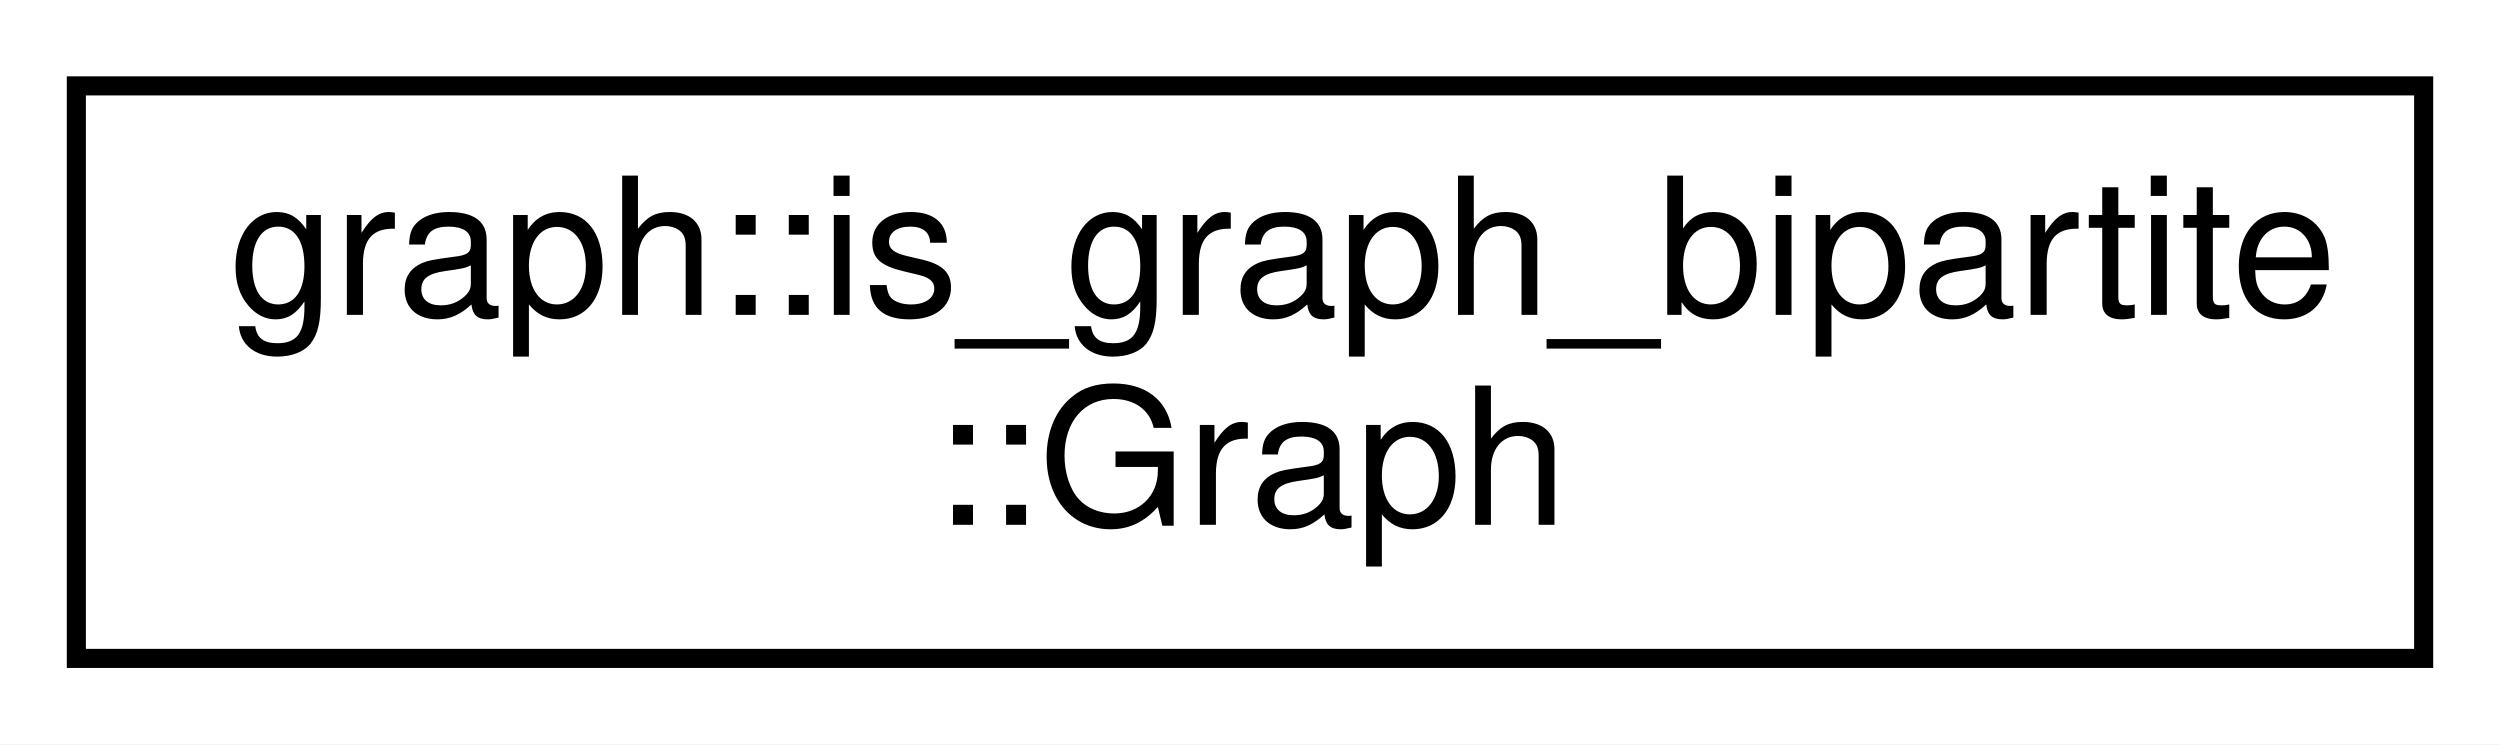
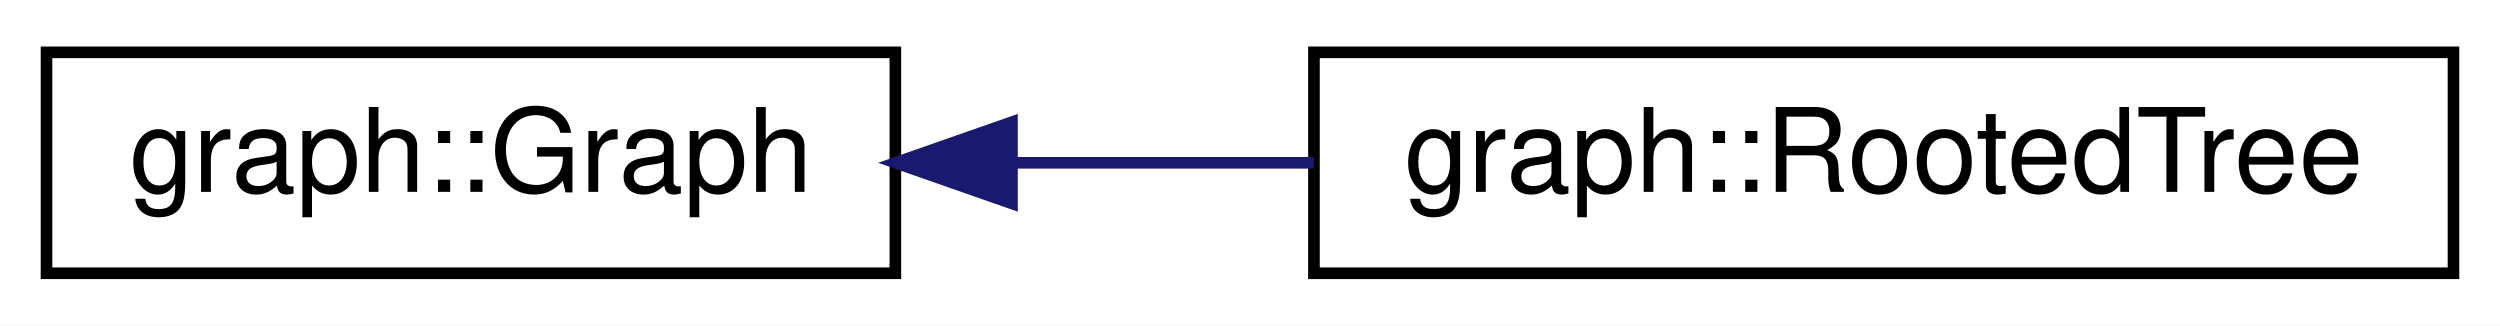
- <svg xmlns="http://www.w3.org/2000/svg" xmlns:xlink="http://www.w3.org/1999/xlink" width="131pt" height="39pt" viewBox="0.00 0.00 131.00 39.00">
-   <g id="graph0" class="graph" transform="scale(1 1) rotate(0) translate(4 35)">
-     <polygon fill="white" stroke="transparent" points="-4,4 -4,-35 127,-35 127,4 -4,4" />
+ <svg xmlns="http://www.w3.org/2000/svg" xmlns:xlink="http://www.w3.org/1999/xlink" width="215pt" height="28pt" viewBox="0.00 0.00 215.00 28.00">
+   <g id="graph0" class="graph" transform="scale(1 1) rotate(0) translate(4 24)">
+     <polygon fill="white" stroke="transparent" points="-4,4 -4,-24 211,-24 211,4 -4,4" />
    <g id="node1" class="node">
      <g id="a_node1">
-         <a xlink:href="de/d00/classgraph_1_1is__graph__bipartite_1_1_graph.html" target="_top" xlink:title="Class for representing graph as an adjacency list.">
-           <polygon fill="white" stroke="black" points="0,-0.5 0,-30.5 123,-30.5 123,-0.5 0,-0.5" />
-           <text text-anchor="start" x="8" y="-18.5" font-family="Helvetica,sans-Serif" font-size="10.00">graph::is_graph_bipartite</text>
-           <text text-anchor="middle" x="61.5" y="-7.5" font-family="Helvetica,sans-Serif" font-size="10.00">::Graph</text>
+         <a xlink:href="dc/d61/classgraph_1_1_graph.html" target="_top" xlink:title=" ">
+           <polygon fill="white" stroke="black" points="0,-0.5 0,-19.5 73,-19.5 73,-0.5 0,-0.5" />
+           <text text-anchor="middle" x="36.5" y="-7.5" font-family="Helvetica,sans-Serif" font-size="10.00">graph::Graph</text>
        </a>
      </g>
    </g>
+     <g id="node2" class="node">
+       <g id="a_node2">
+         <a xlink:href="d0/d58/classgraph_1_1_rooted_tree.html" target="_top" xlink:title=" ">
+           <polygon fill="white" stroke="black" points="109,-0.5 109,-19.5 207,-19.5 207,-0.5 109,-0.5" />
+           <text text-anchor="middle" x="158" y="-7.5" font-family="Helvetica,sans-Serif" font-size="10.00">graph::RootedTree</text>
+         </a>
+       </g>
+     </g>
+     <g id="edge1" class="edge">
+       <path fill="none" stroke="midnightblue" d="M83.11,-10C91.58,-10 100.46,-10 108.99,-10" />
+       <polygon fill="midnightblue" stroke="midnightblue" points="83.03,-6.5 73.03,-10 83.03,-13.5 83.03,-6.5" />
+     </g>
  </g>
</svg>
